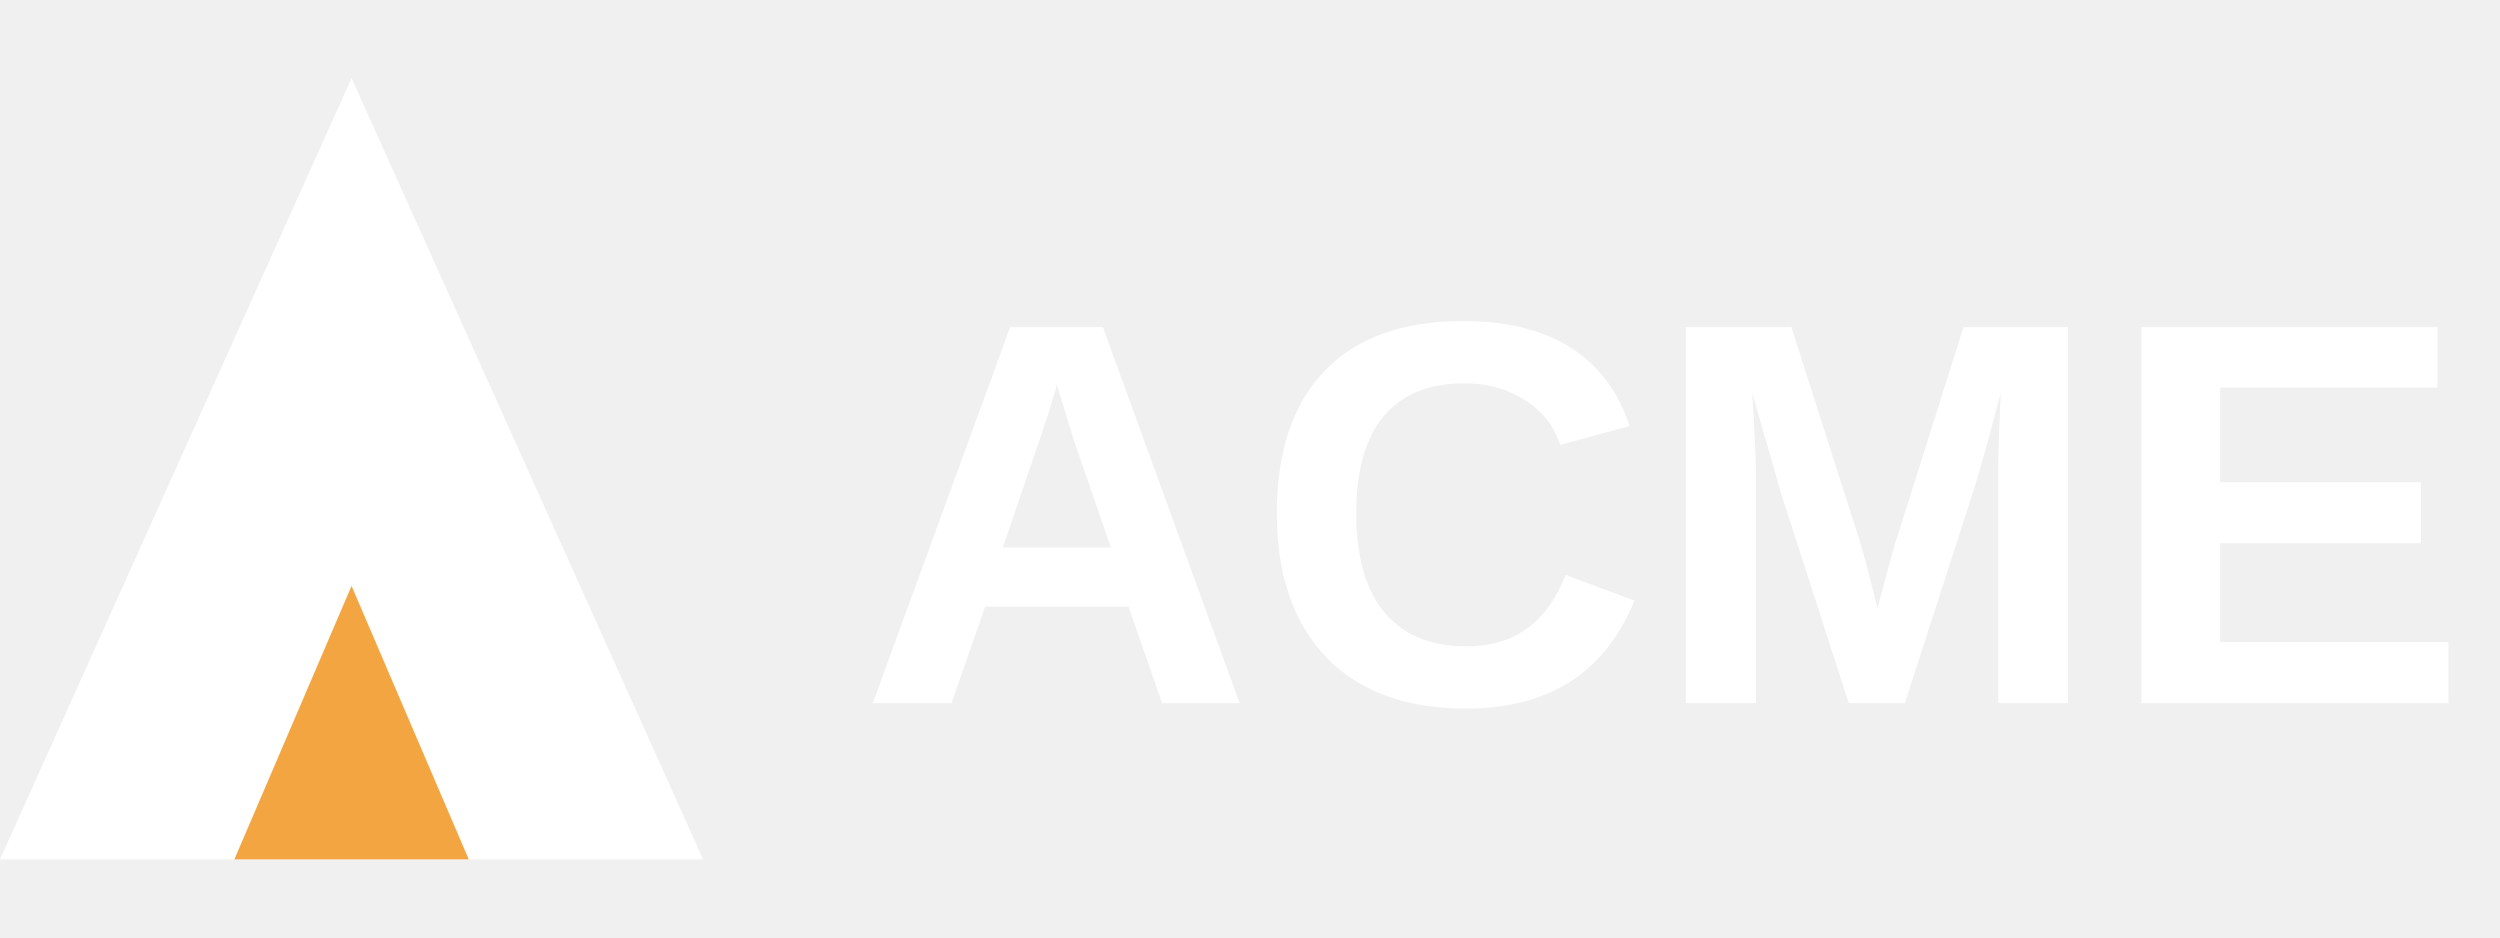
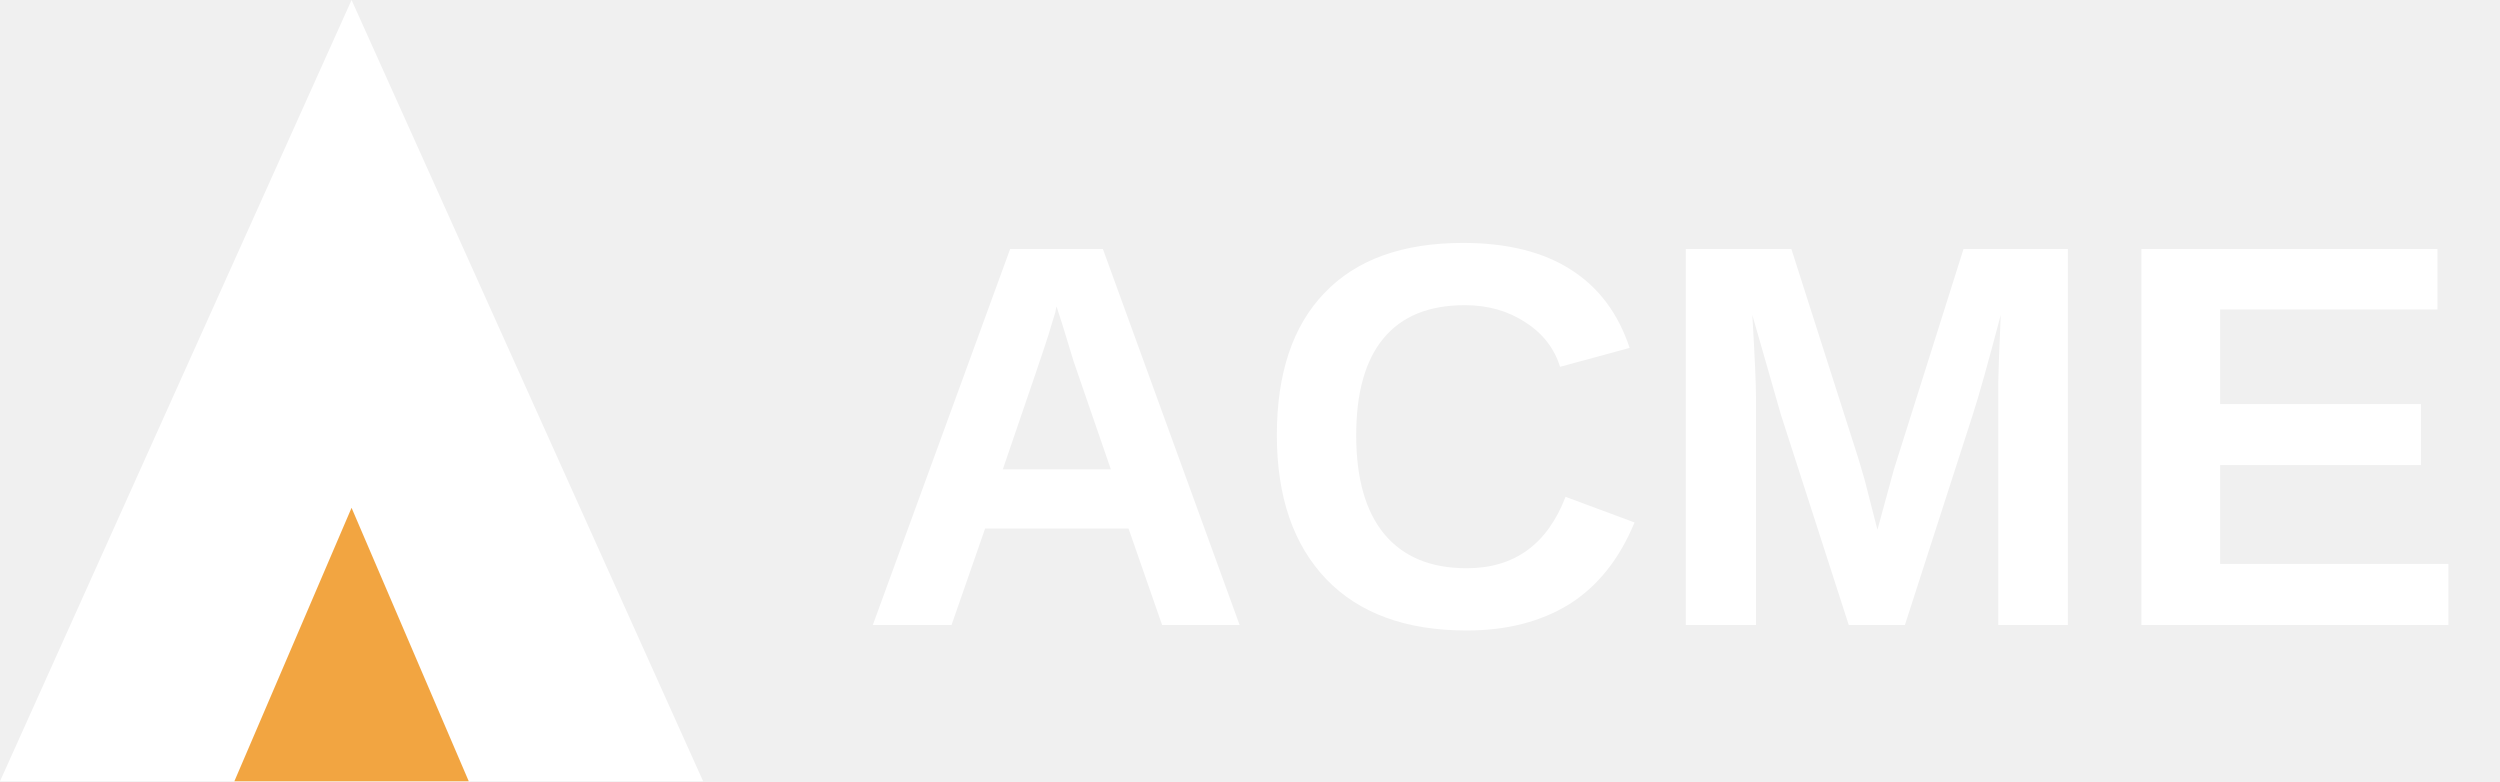
- <svg xmlns="http://www.w3.org/2000/svg" viewBox="0 0 64 24" preserveAspectRatio="xMinYMid meet">
+ <svg xmlns="http://www.w3.org/2000/svg" viewBox="0 2 64 20" preserveAspectRatio="xMinYMid meet">
  <path d="M0 22 L9 2 L18 22 Z" fill="#FFFFFF" />
  <path d="M6 22 L9 15 L12 22 Z" fill="#F2A541" />
  <text x="22" y="18" font-family="Arial" font-weight="700" font-size="14" fill="#FFFFFF">ACME</text>
</svg>
